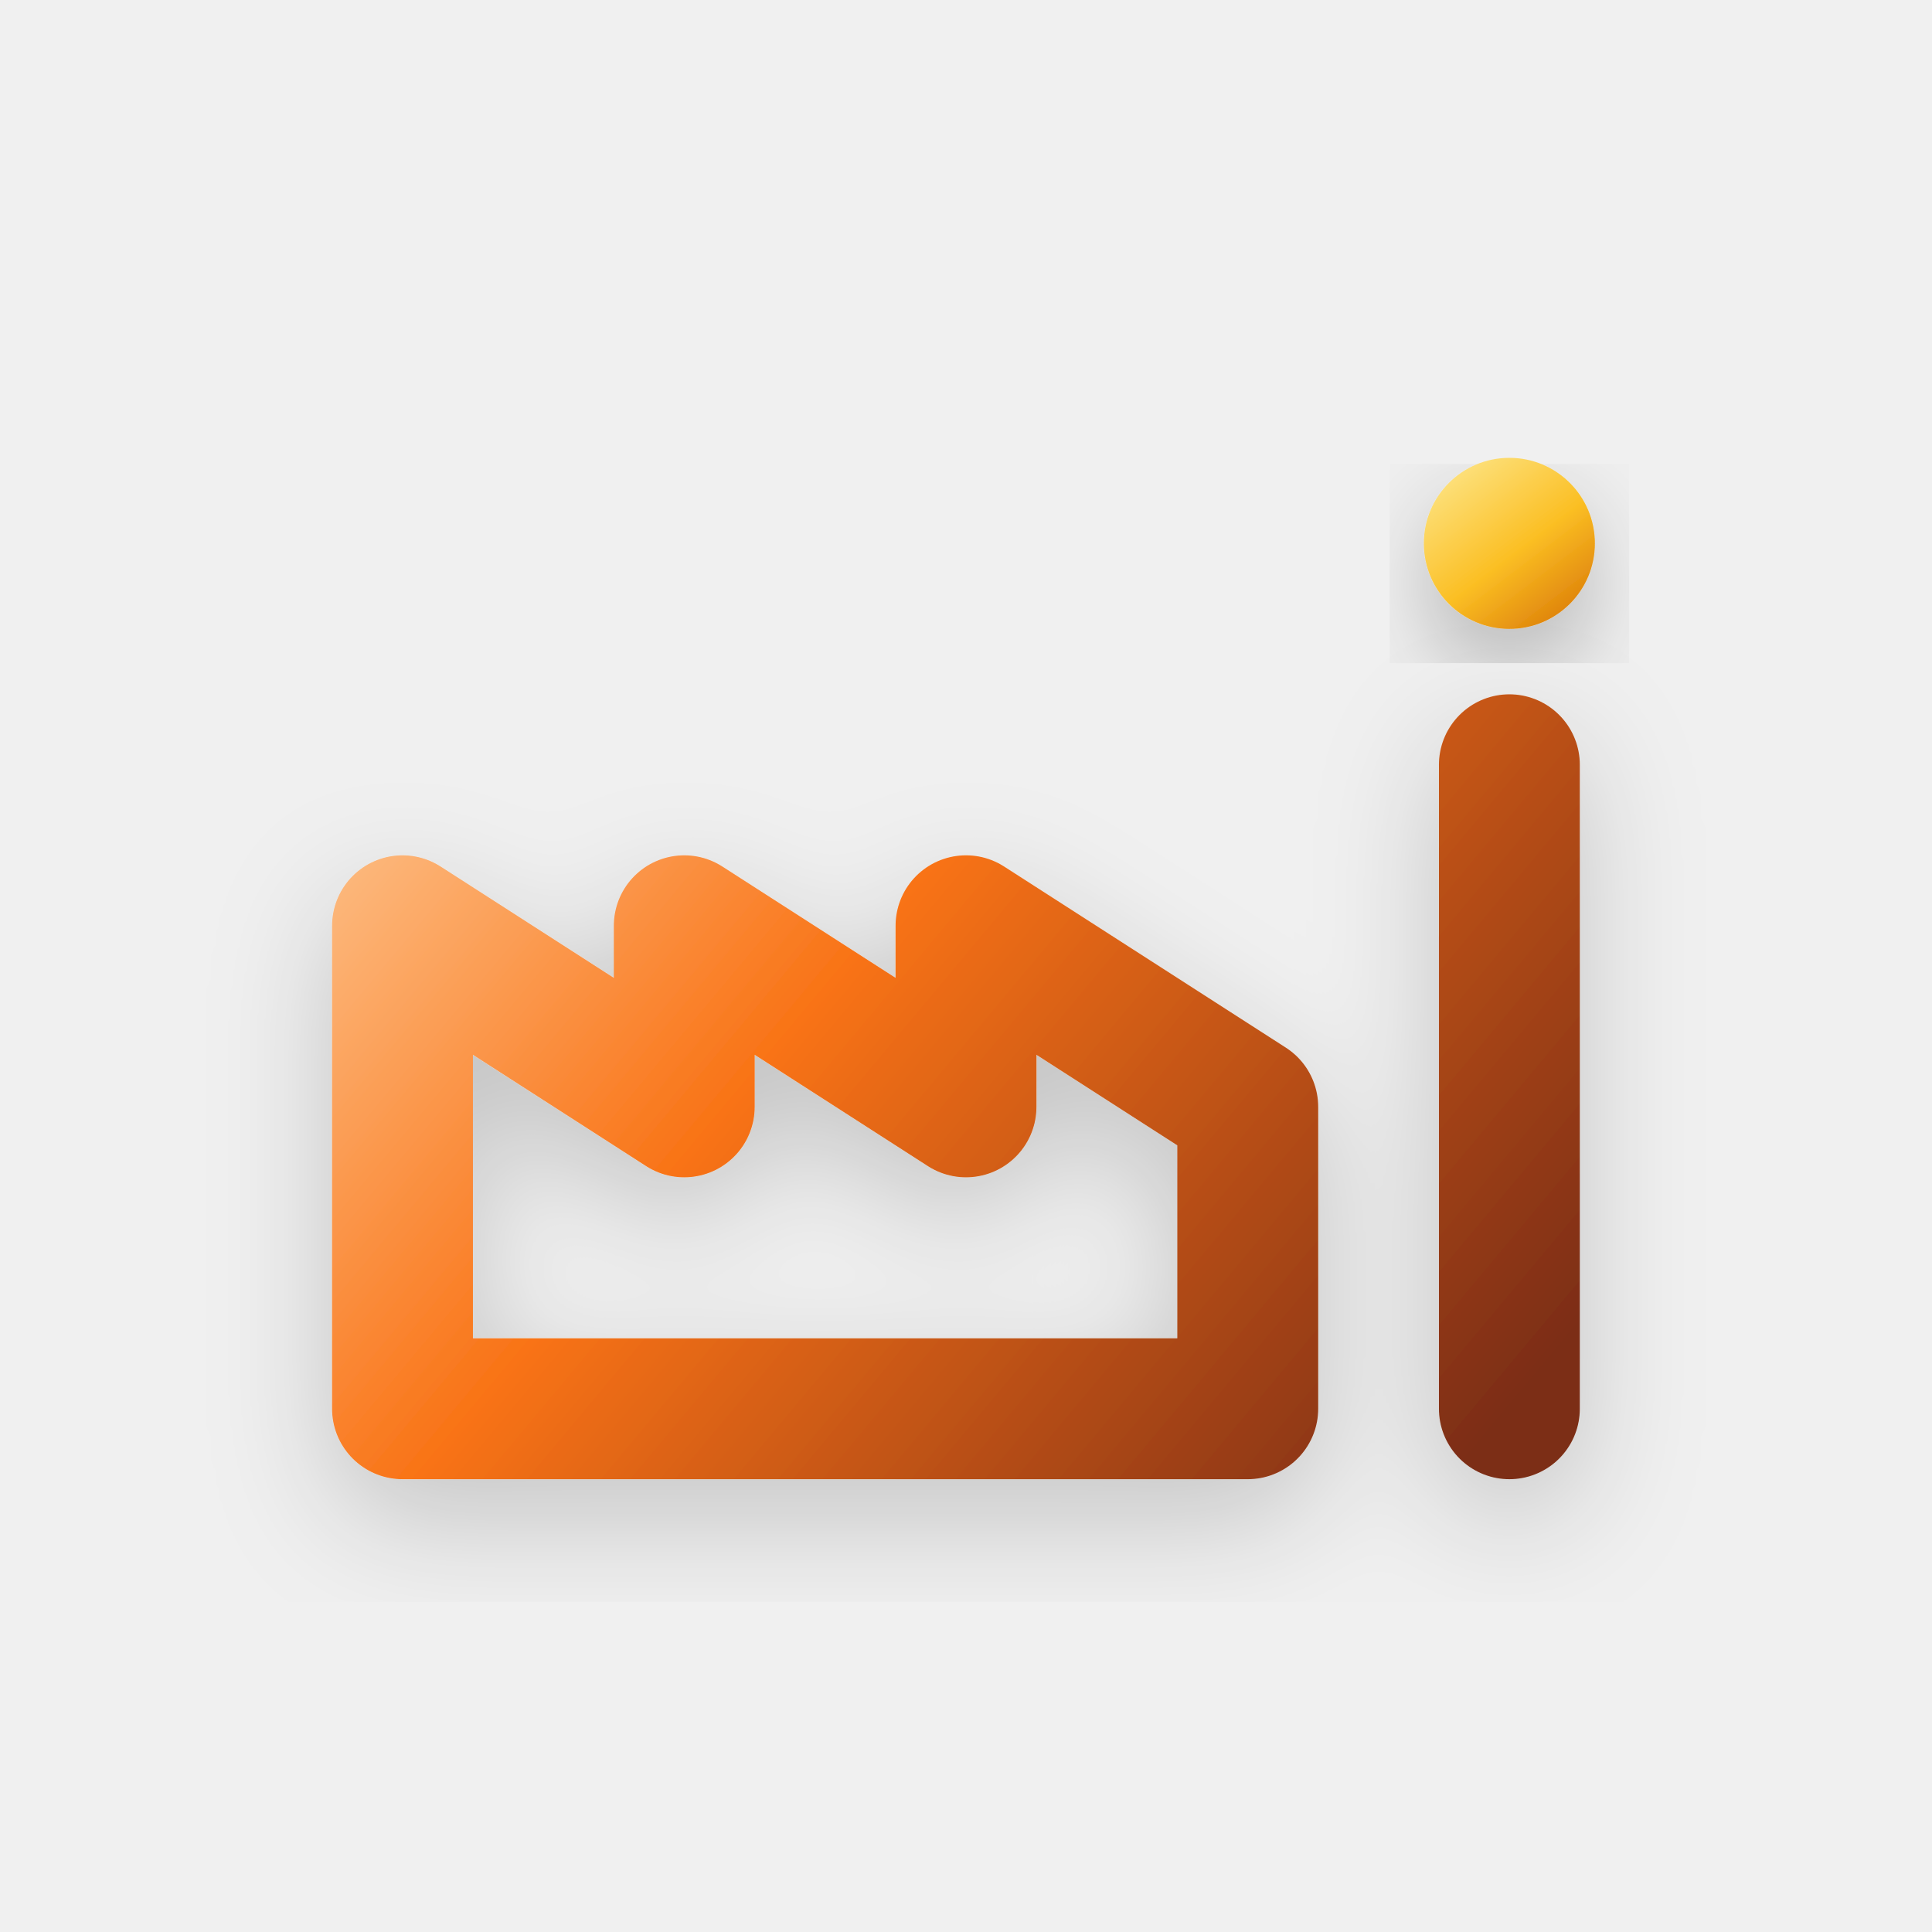
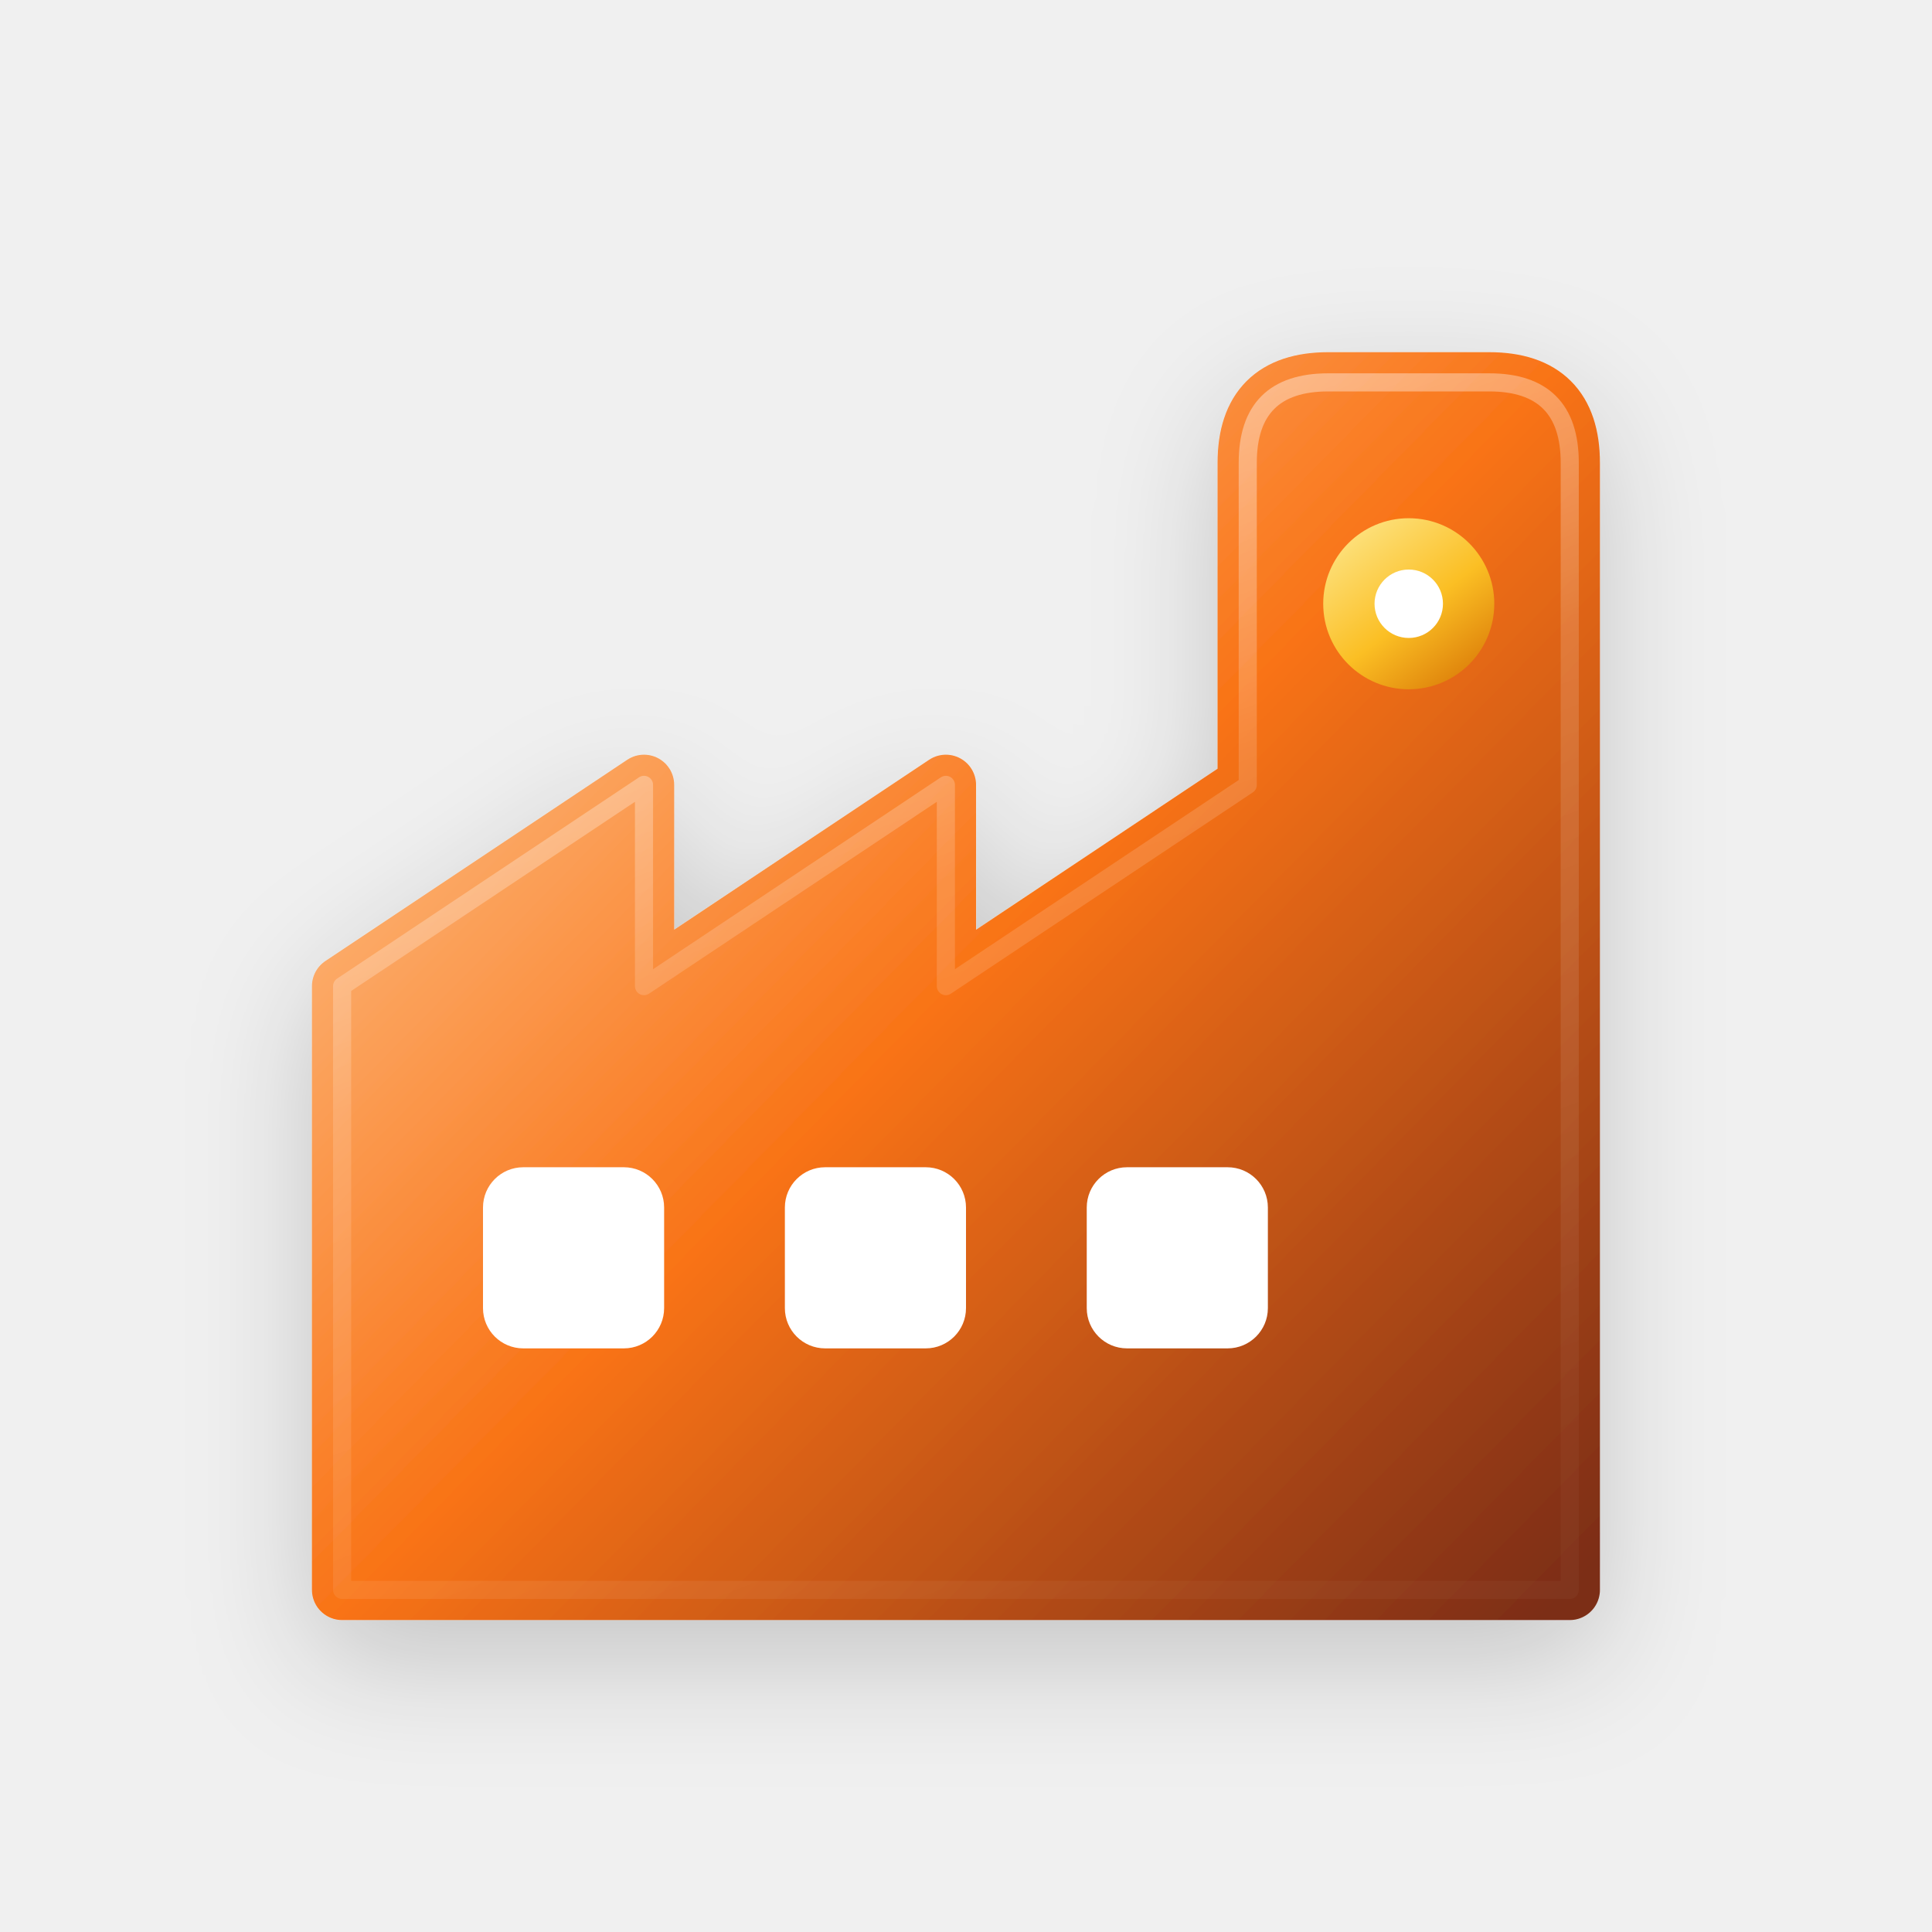
<svg xmlns="http://www.w3.org/2000/svg" viewBox="0 0 192 192" width="192" height="192" fill="none" role="img" aria-label="OneFactory">
  <defs>
    <filter id="soft-shadow" x="-30%" y="-30%" width="160%" height="160%">
      <feDropShadow dx="0" dy="4" stdDeviation="6" flood-color="#000000" flood-opacity="0.18" />
    </filter>
    <linearGradient id="chassis-edge" x1="0.3" y1="0" x2="0.7" y2="1">
      <stop offset="0%" stop-color="#FFFFFF" stop-opacity="0.55" />
      <stop offset="42%" stop-color="#FFFFFF" stop-opacity="0.15" />
      <stop offset="100%" stop-color="#FFFFFF" stop-opacity="0.03" />
    </linearGradient>
    <linearGradient id="beacon-grad" x1="0.12" y1="0" x2="0.88" y2="1">
      <stop offset="0%" stop-color="#FDE68A" />
      <stop offset="55%" stop-color="#FBBF24" />
      <stop offset="100%" stop-color="#D97706" />
    </linearGradient>
    <filter id="subtle-shadow" x="-20%" y="-20%" width="140%" height="140%">
      <feDropShadow dx="0" dy="4" stdDeviation="5" flood-color="#000000" flood-opacity="0.25" />
    </filter>
-     <linearGradient id="fac-body" x1="40" y1="48" x2="150" y2="140" gradientUnits="userSpaceOnUse">
+     <linearGradient id="fac-body" x1="34" y1="38" x2="156" y2="158" gradientUnits="userSpaceOnUse">
      <stop offset="0%" stop-color="#FED7AA" />
-       <stop offset="45%" stop-color="#F97316" />
+       <stop offset="50%" stop-color="#F97316" />
      <stop offset="100%" stop-color="#7C2D12" />
    </linearGradient>
  </defs>
-   <g stroke="url(#fac-body)" stroke-width="14" stroke-linecap="round" stroke-linejoin="round" fill="none" filter="url(#soft-shadow)">
-     <path d="M 40 140 L 40 92 L 68 110 L 68 92 L 96 110 L 96 92 L 124 110 L 124 140 Z" />
-     <path d="M 150 140 L 150 76" />
-   </g>
-   <circle cx="150" cy="54" r="8.5" fill="url(#beacon-grad)" filter="url(#subtle-shadow)" />
+   <path d="M 34 158 L 34 98 L 64 78 L 64 98 L 94 78 L 94 98 L 124 78 L 124 46 Q 124 38 132 38 L 148 38 Q 156 38 156 46 L 156 158 Z" fill="url(#fac-body)" stroke="url(#fac-body)" stroke-width="6" stroke-linejoin="round" filter="url(#soft-shadow)" />
+   <path d="M 34 158 L 34 98 L 64 78 L 64 98 L 94 78 L 94 98 L 124 78 L 124 46 Q 124 38 132 38 L 148 38 Q 156 38 156 46 L 156 158 Z" stroke="url(#chassis-edge)" stroke-width="1.8" stroke-linejoin="round" />
+   <rect x="48" y="116" width="18" height="18" rx="4" fill="#FFFFFF" />
+   <rect x="78" y="116" width="18" height="18" rx="4" fill="#FFFFFF" />
+   <rect x="108" y="116" width="18" height="18" rx="4" fill="#FFFFFF" />
+   <circle cx="140" cy="60" r="8.5" fill="url(#beacon-grad)" />
+   <circle cx="140" cy="60" r="3.40" fill="#FFFFFF" />
</svg>
